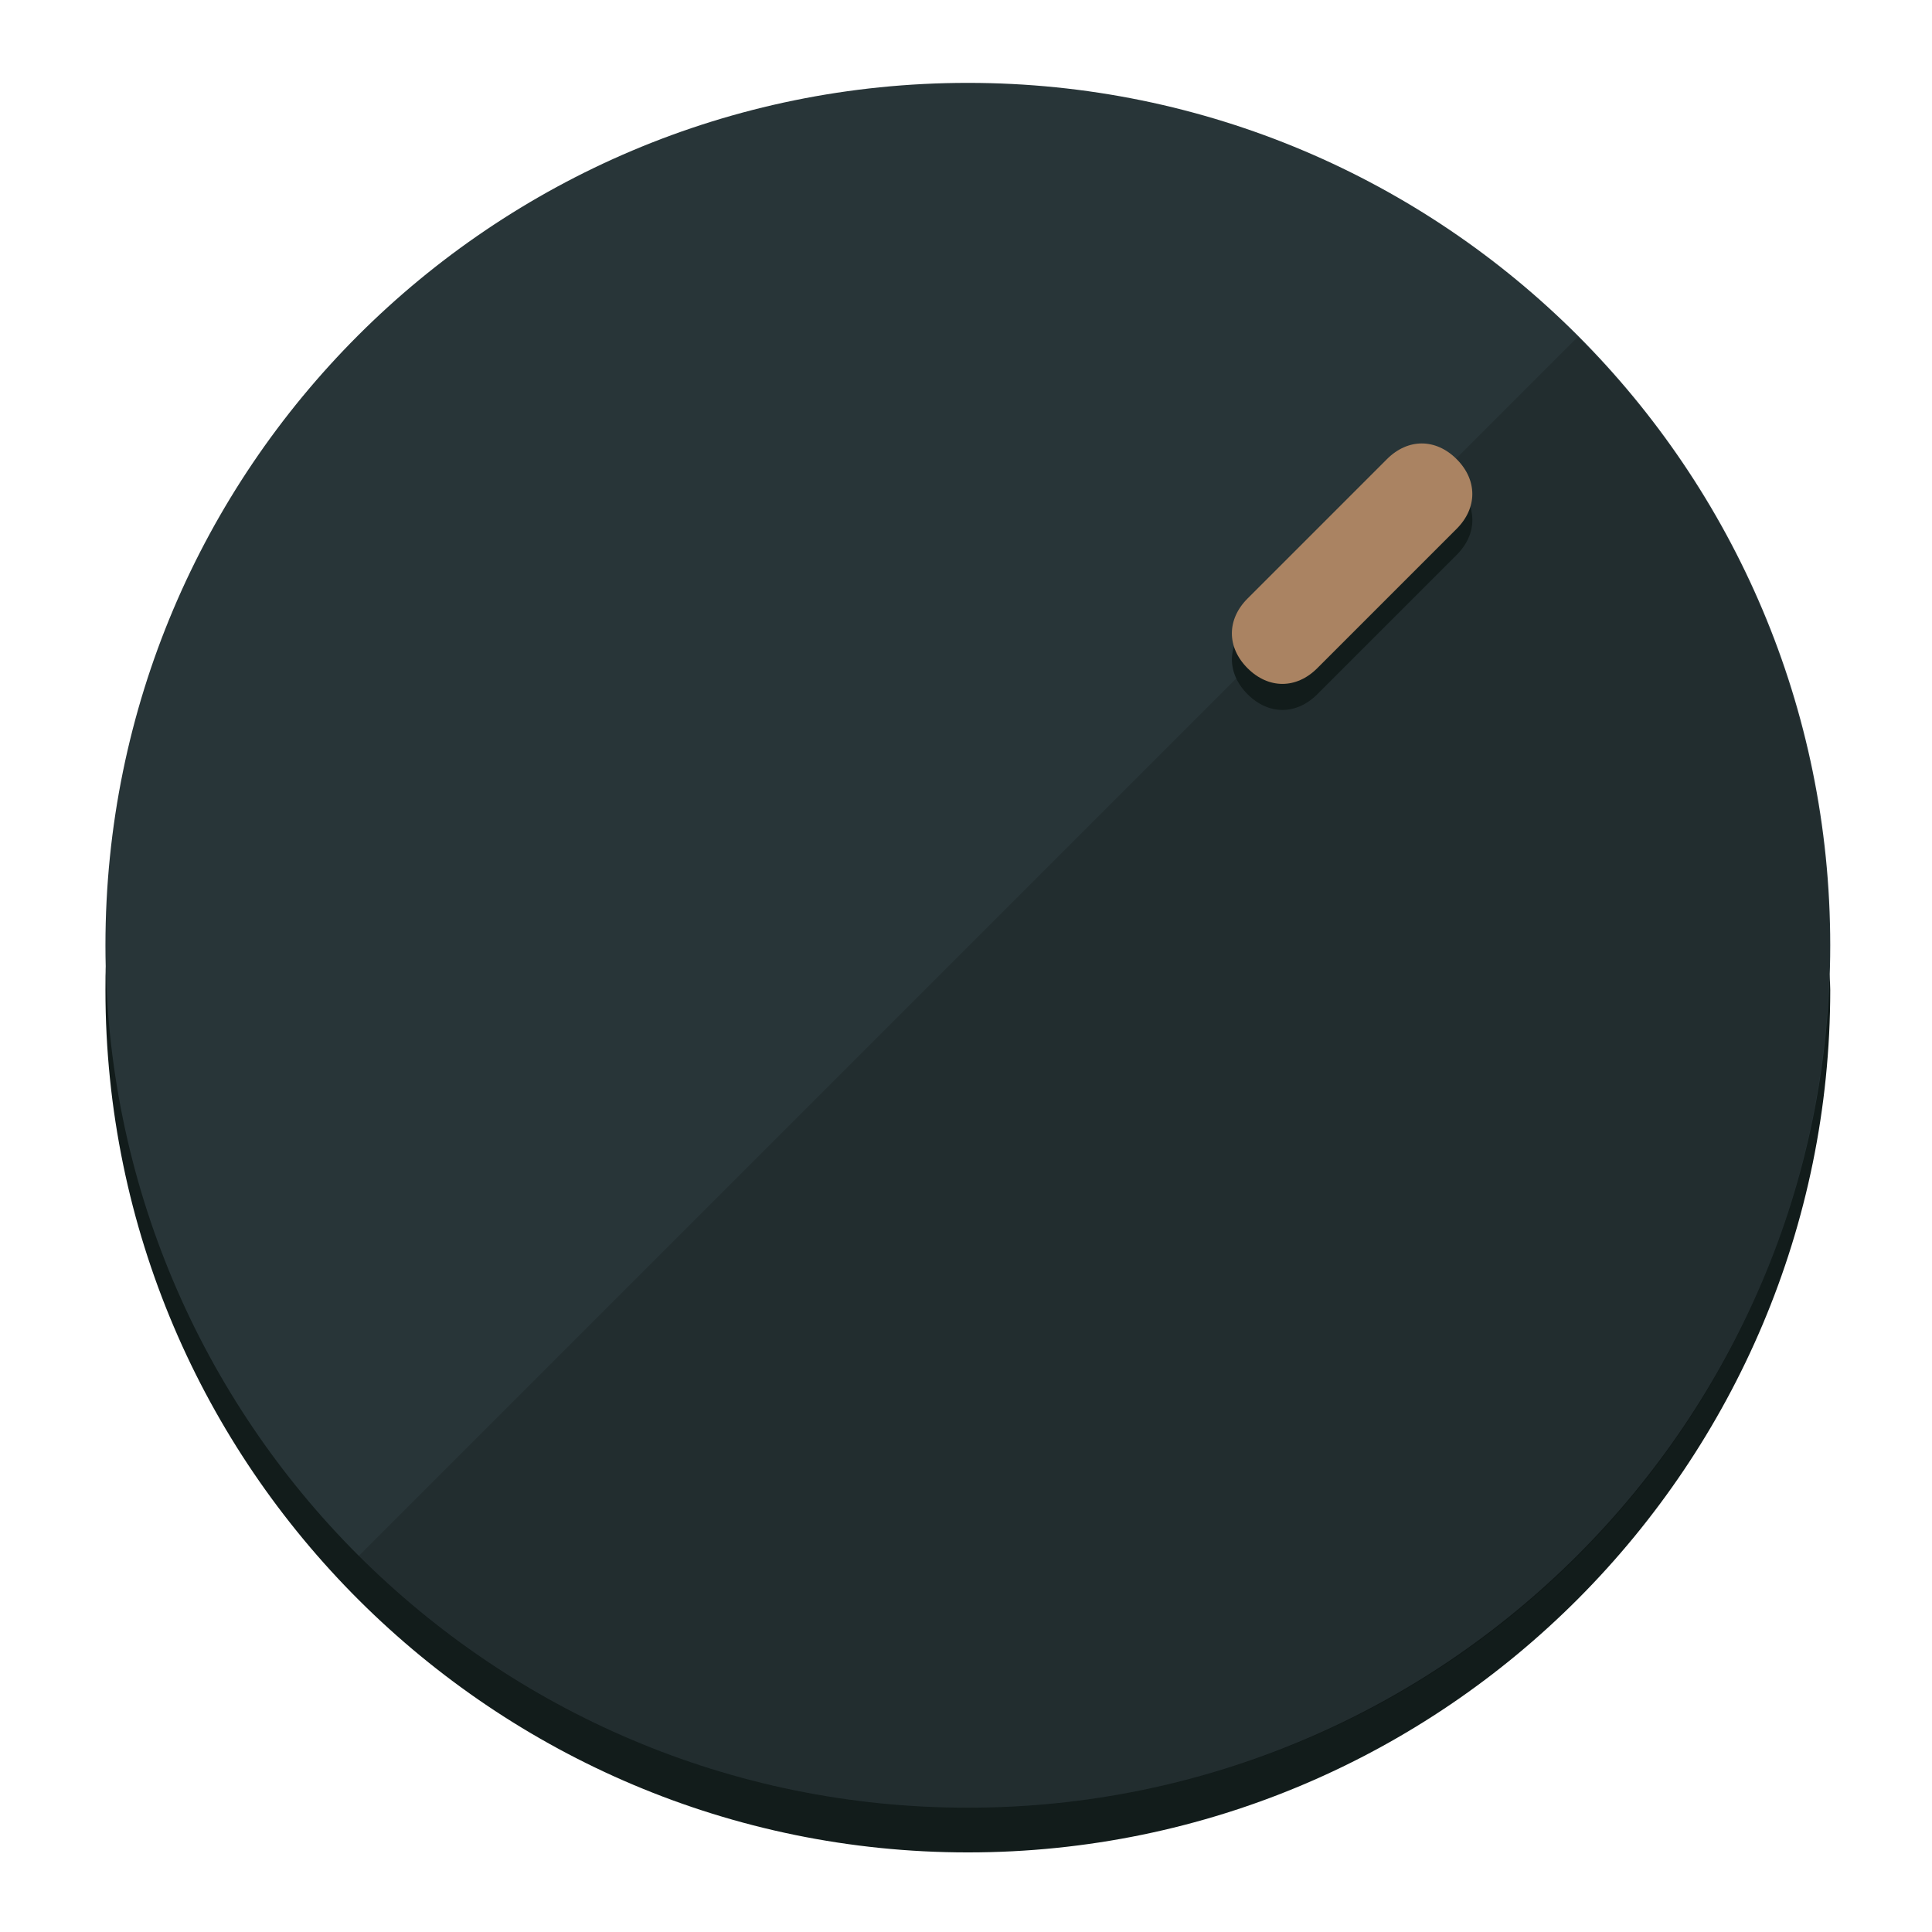
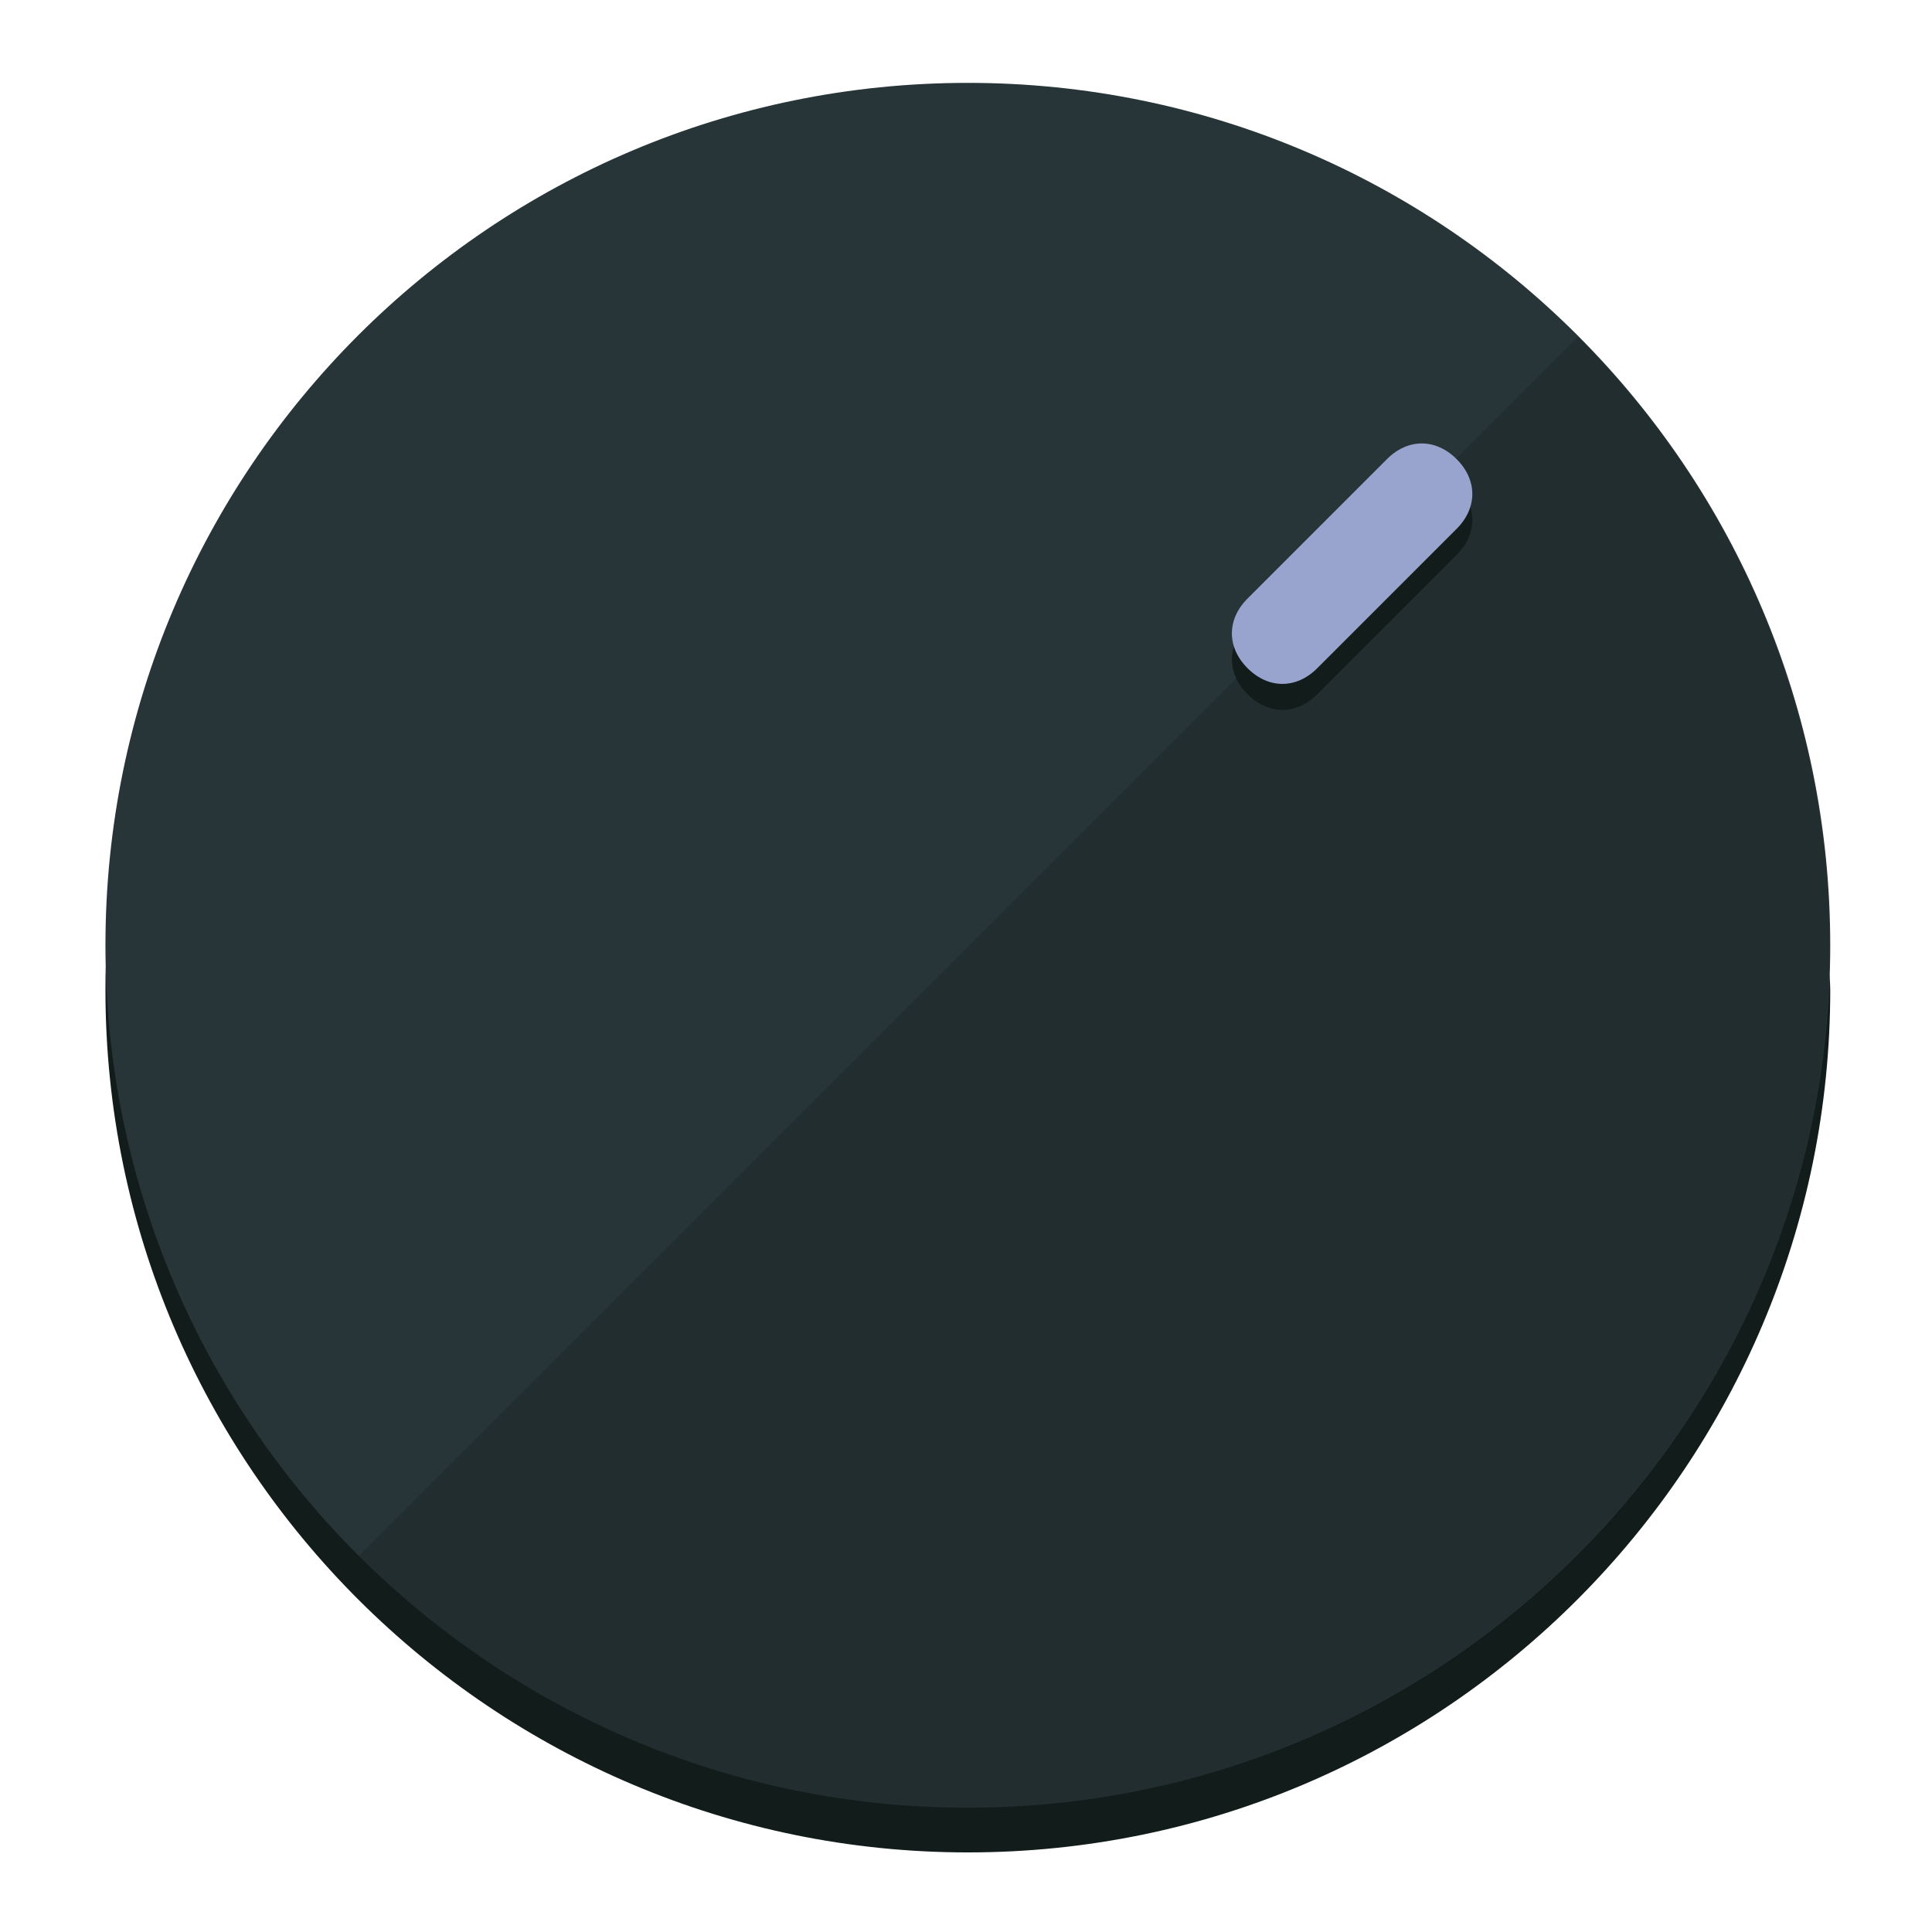
<svg xmlns="http://www.w3.org/2000/svg" height="120px" width="120px" version="1.1" id="Layer_1" viewBox="0 0 496.8 496.8" xml:space="preserve">
  <defs id="defs23" />
  <g id="g3158">
    <path style="display:inline;fill:#121c1b;fill-opacity:1;stroke-width:1.584" d="m 248.875,445.92 c 116.582,0 212.89,-91.238 220.493,-205.286 0,5.069 1.267,8.87 1.267,13.939 0,121.651 -98.842,221.76 -221.76,221.76 -121.651,0 -221.76,-98.842 -221.76,-221.76 0,-5.069 0,-8.87 1.267,-13.939 7.603,114.048 103.91,205.286 220.493,205.286 z" id="path8" />
    <circle style="display:inline;fill:#283538;fill-opacity:1;stroke-width:1.584" cx="248.875" cy="243.071" r="221.76" id="circle12" />
    <path style="display:inline;fill:#000000;fill-opacity:0.154;stroke-width:1.587" d="m 405.744,86.606 c 86.308,86.308 86.308,227.193 0,313.5 -86.308,86.308 -227.193,86.308 -313.5,0" id="path14" />
  </g>
  <g id="g3198">
    <circle style="display:none;fill:#000000;fill-opacity:0;stroke-width:1.584" cx="347.932" cy="-3.454" r="221.76" id="circle12-3" transform="rotate(45)" />
    <path style="display:inline;fill:#121c1b;fill-opacity:1;stroke-width:1.584" d="m 338.732,178.525 c -5.376,5.376 -12.545,5.376 -17.921,-3e-5 v 0 c -5.376,-5.376 -5.376,-12.545 -1e-5,-17.921 l 35.842,-35.842 c 5.376,-5.376 12.545,-5.376 17.921,2e-5 v 0 c 5.376,5.376 5.376,12.545 0,17.921 z" id="path3789" />
-     <path style="display:inline;fill:#AA8362;stroke-width:1.584" d="m 338.722,171.826 c -5.376,5.376 -12.545,5.376 -17.921,-2e-5 v 0 c -5.376,-5.376 -5.376,-12.545 0,-17.921 l 35.842,-35.842 c 5.376,-5.376 12.545,-5.376 17.921,-10e-6 v 0 c 5.376,5.376 5.376,12.545 0,17.921 z" id="path915" />
+     <path style="display:inline;fill:#98A4CE;stroke-width:1.584" d="m 338.722,171.826 c -5.376,5.376 -12.545,5.376 -17.921,-2e-5 v 0 c -5.376,-5.376 -5.376,-12.545 0,-17.921 l 35.842,-35.842 c 5.376,-5.376 12.545,-5.376 17.921,-10e-6 v 0 c 5.376,5.376 5.376,12.545 0,17.921 z" id="path915" />
  </g>
</svg>
